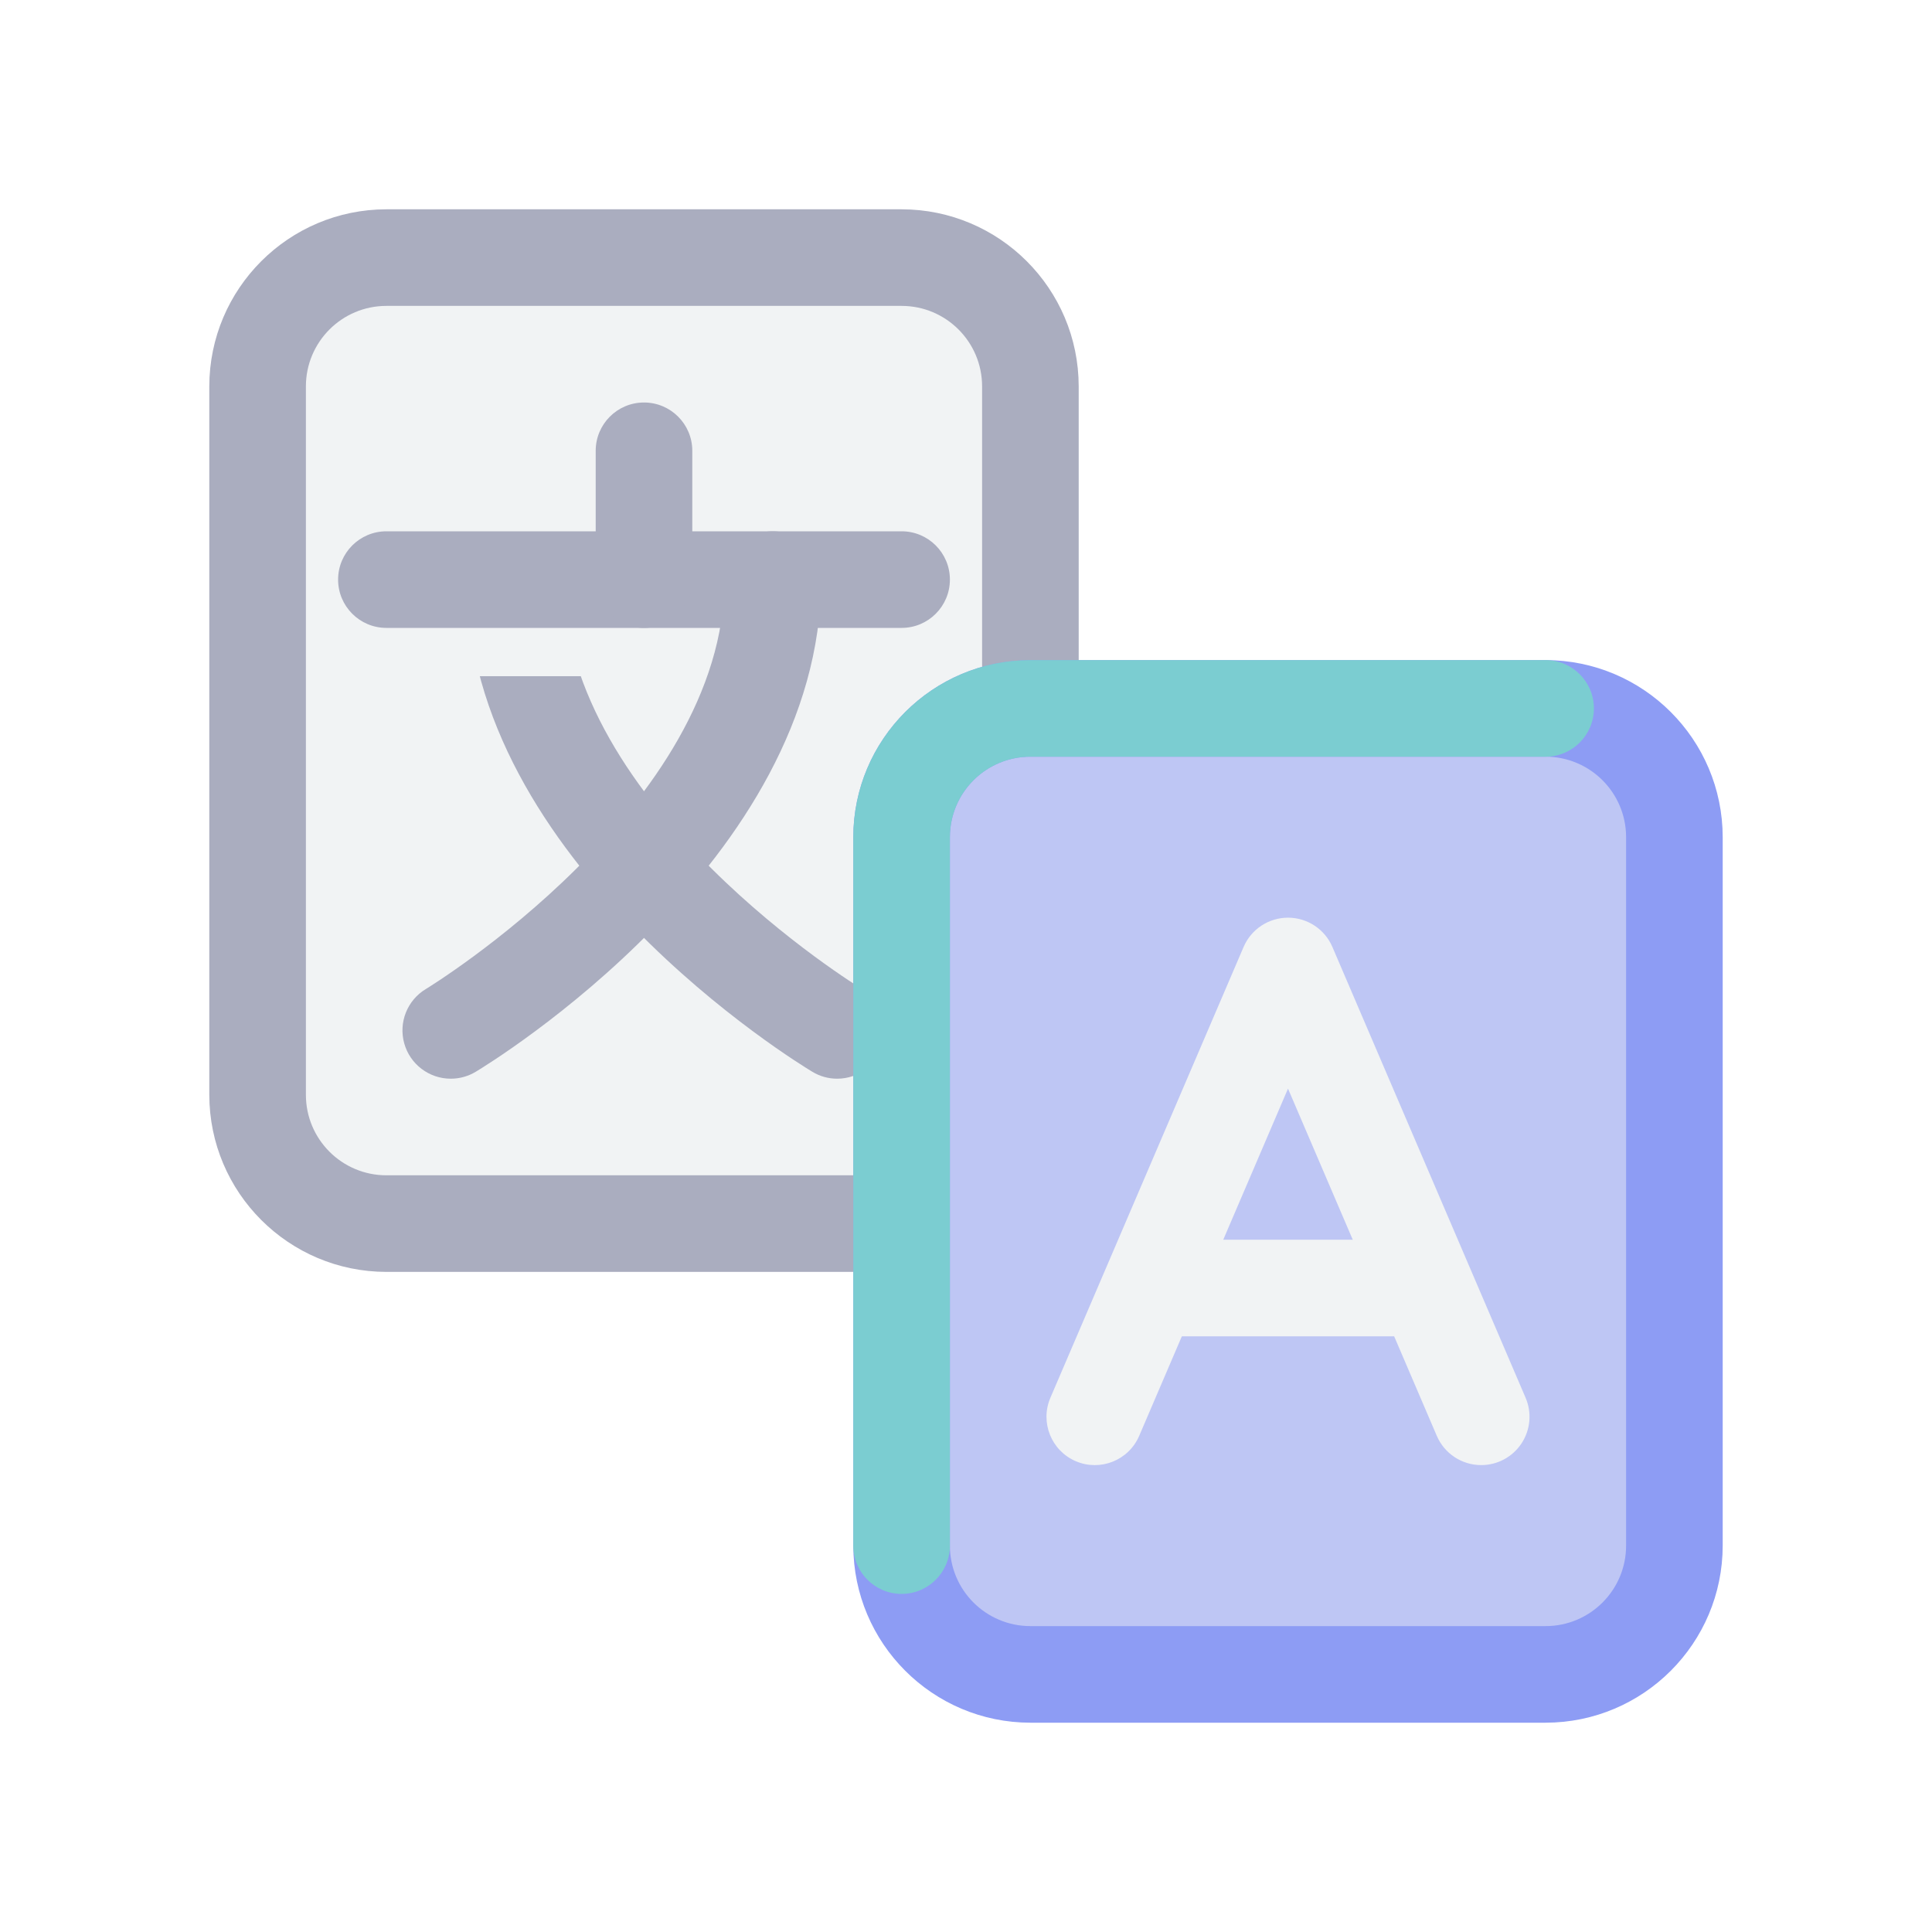
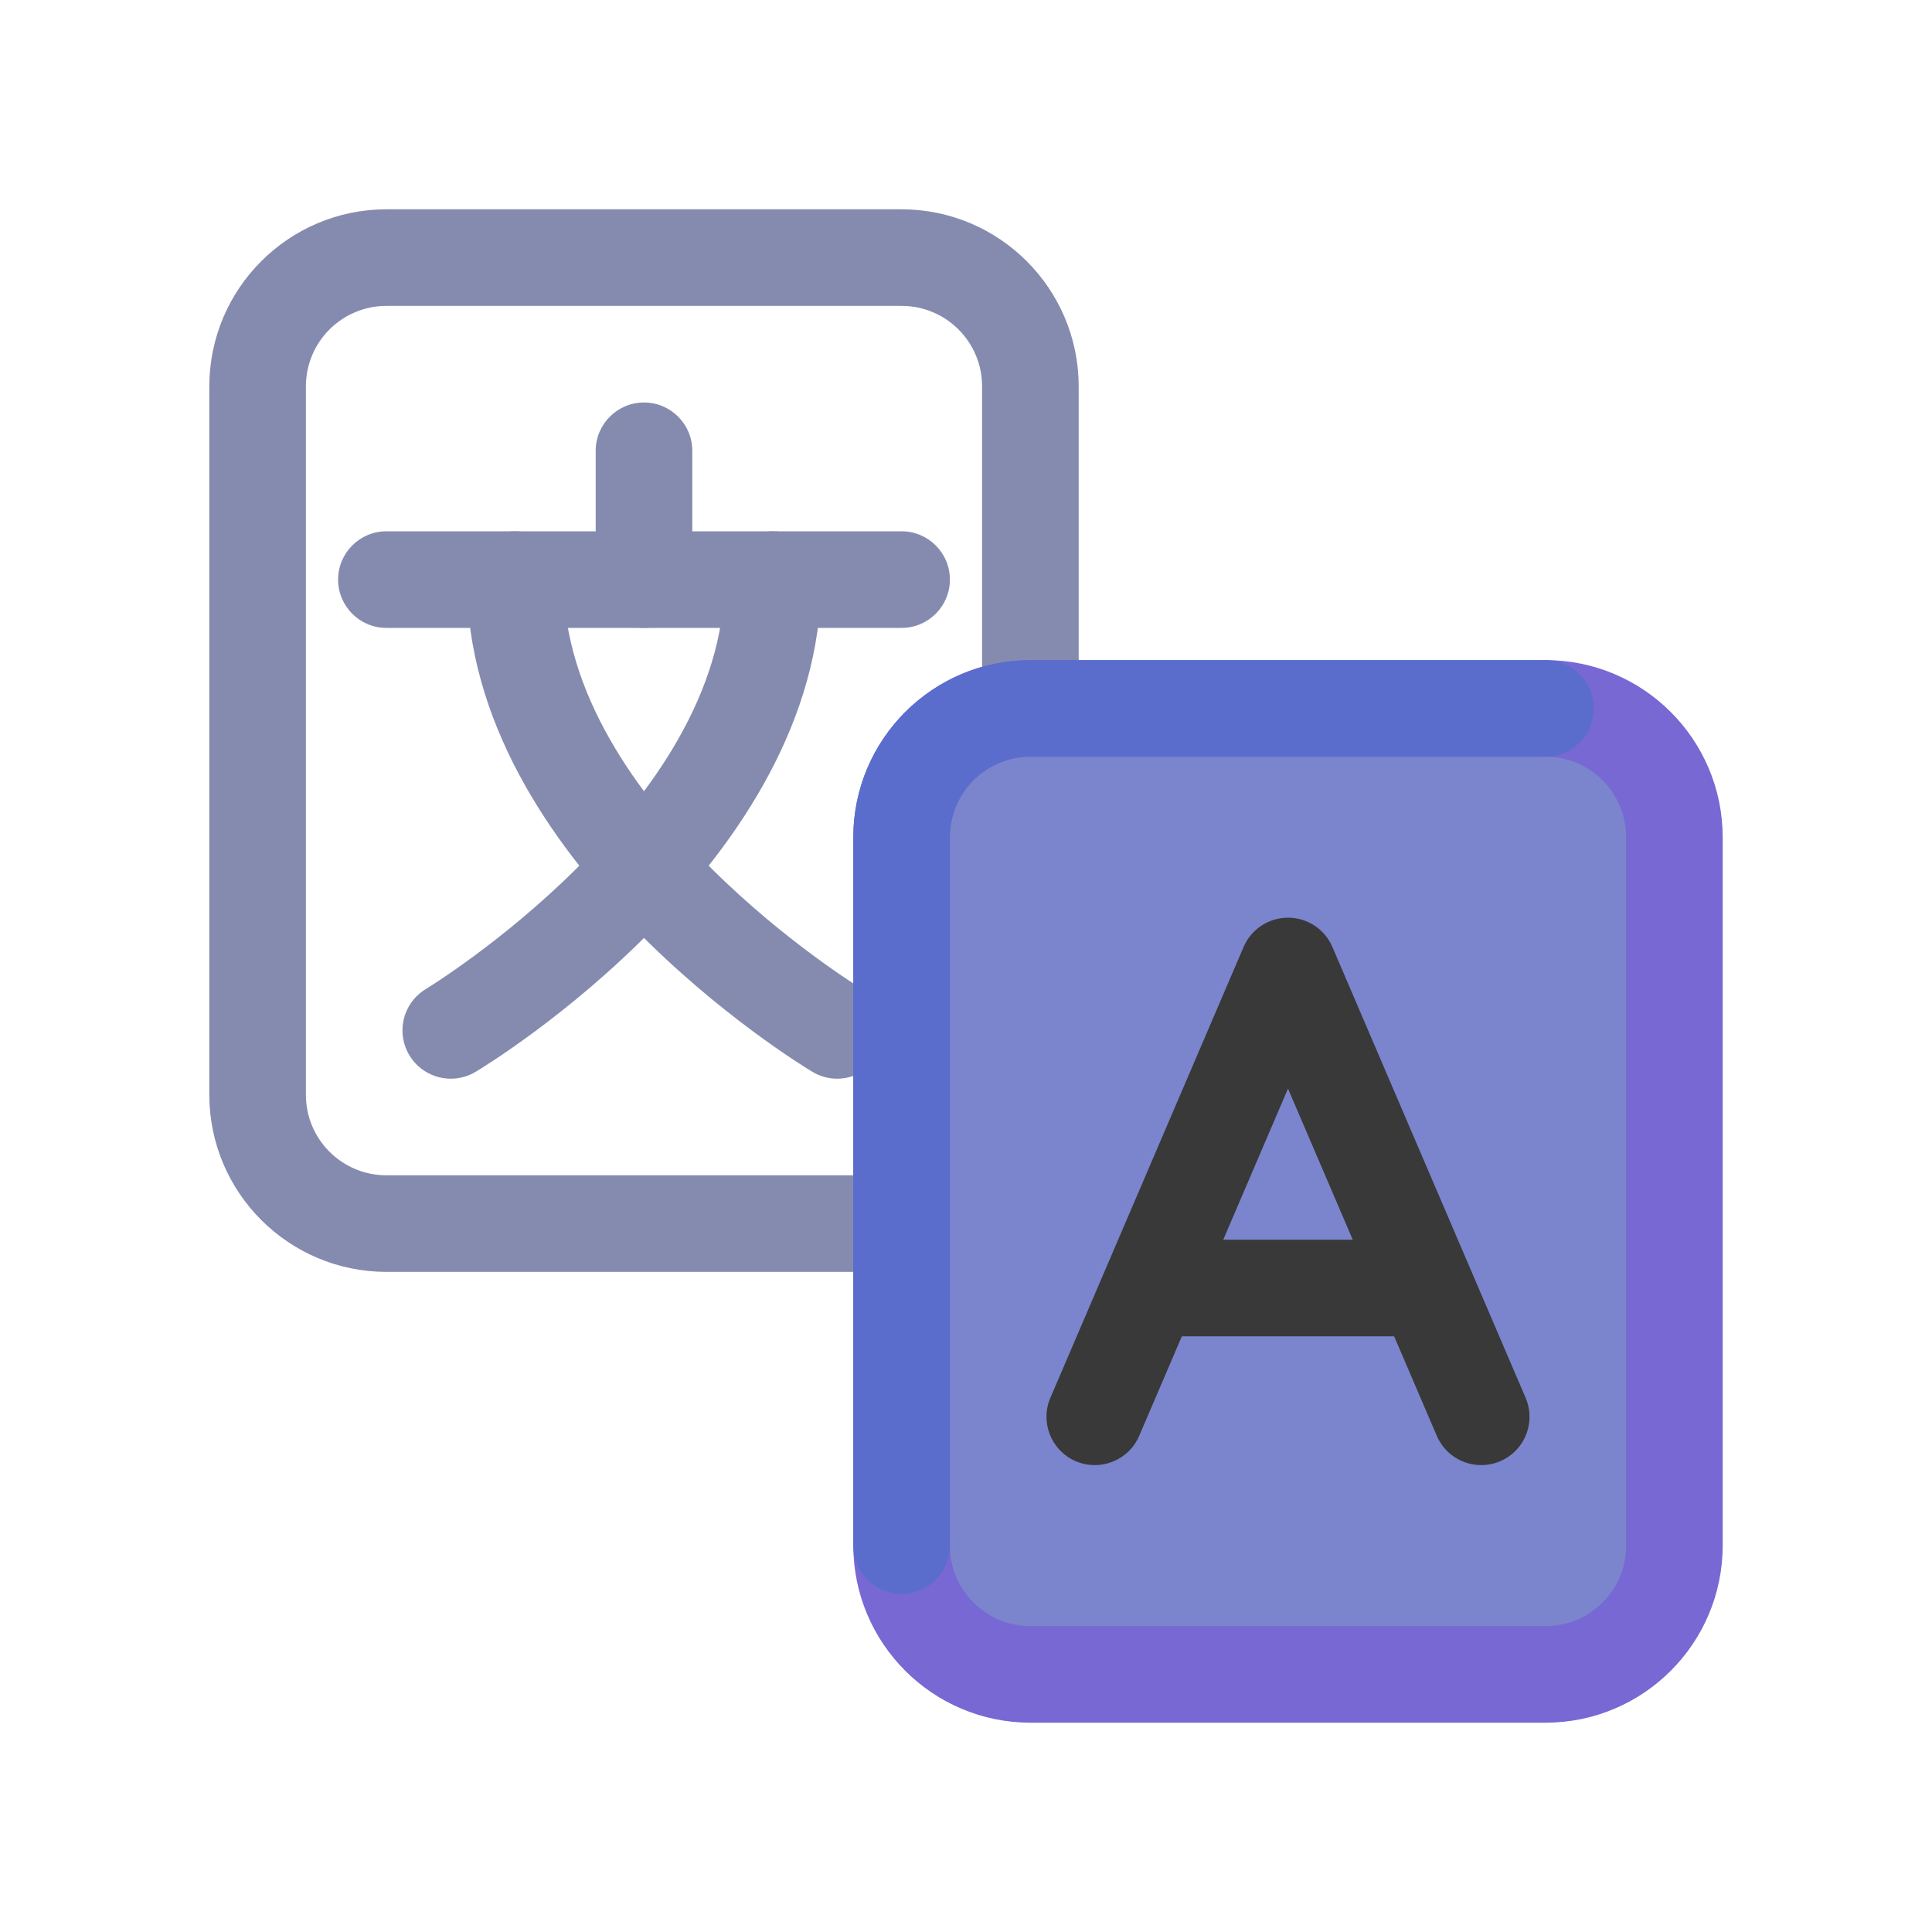
<svg viewBox="0 0 60 60">
  <rect fill="none" height="60" rx="10" width="60" />
-   <rect fill="#f1f3f4" height="30" rx="4" width="24" x="8" y="8" />
-   <path d="M28,39.5H12A5.506,5.506,0,0,1,6.5,34V12A5.506,5.506,0,0,1,12,6.5H28A5.506,5.506,0,0,1,33.5,12V34A5.506,5.506,0,0,1,28,39.5ZM12,9.5A2.5,2.5,0,0,0,9.5,12V34A2.5,2.5,0,0,0,12,36.5H28A2.5,2.5,0,0,0,30.5,34V12A2.5,2.5,0,0,0,28,9.5Z" fill="#aaadbf" />
-   <path d="M26,33.5a1.482,1.482,0,0,1-.77-.214C24.79,33.023,14.5,26.749,14.5,18a1.5,1.5,0,0,1,3,0c0,7.045,9.18,12.658,9.273,12.715A1.5,1.5,0,0,1,26,33.5Z" fill="#aaadbf" />
-   <path d="M26,21H14a3,3,0,0,1,0-6H26a3,3,0,0,1,0,6Z" fill="#f1f3f4" />
-   <path d="M28,19.5H12a1.5,1.5,0,0,1,0-3H28a1.5,1.5,0,0,1,0,3Z" fill="#aaadbf" />
-   <path d="M20,19.5A1.5,1.5,0,0,1,18.5,18V14a1.5,1.5,0,0,1,3,0v4A1.5,1.5,0,0,1,20,19.5Z" fill="#aaadbf" />
-   <path d="M14,33.5a1.5,1.5,0,0,1-.775-2.785C13.32,30.658,22.5,25.045,22.5,18a1.5,1.5,0,0,1,3,0c0,8.749-10.29,15.023-10.728,15.286A1.494,1.494,0,0,1,14,33.5Z" fill="#aaadbf" />
-   <rect fill="#bec6f4" height="30" rx="4" width="24" x="28" y="22" />
-   <path d="M48,53.5H32A5.506,5.506,0,0,1,26.5,48V26A5.506,5.506,0,0,1,32,20.5H48A5.506,5.506,0,0,1,53.5,26V48A5.506,5.506,0,0,1,48,53.5Zm-16-30A2.5,2.5,0,0,0,29.5,26V48A2.5,2.5,0,0,0,32,50.5H48A2.5,2.5,0,0,0,50.5,48V26A2.5,2.5,0,0,0,48,23.5Z" fill="#8d9cf4" />
-   <path d="M28,49.5A1.5,1.5,0,0,1,26.5,48V26A5.506,5.506,0,0,1,32,20.5H48a1.5,1.5,0,0,1,0,3H32A2.5,2.5,0,0,0,29.5,26V48A1.5,1.5,0,0,1,28,49.5Z" fill="#7bcdd1" />
-   <path d="M46,45.5a1.5,1.5,0,0,1-1.379-.909L40,33.808,35.379,44.591a1.5,1.5,0,0,1-2.758-1.182l6-14a1.5,1.5,0,0,1,2.758,0l6,14A1.5,1.5,0,0,1,46,45.5Z" fill="#f1f3f4" />
-   <path d="M44,41.5H36a1.5,1.5,0,0,1,0-3h8a1.5,1.5,0,0,1,0,3Z" fill="#f1f3f4" />
+   <rect fill="none" height="30" rx="4" width="24" x="8" y="8" />
+   <path d="M28,39.5H12A5.506,5.506,0,0,1,6.5,34V12A5.506,5.506,0,0,1,12,6.5H28A5.506,5.506,0,0,1,33.5,12V34A5.506,5.506,0,0,1,28,39.5ZM12,9.5A2.5,2.5,0,0,0,9.5,12V34A2.5,2.5,0,0,0,12,36.5H28A2.5,2.5,0,0,0,30.5,34V12A2.5,2.5,0,0,0,28,9.5Z" fill="#858baf" />
+   <path d="M26,33.5a1.482,1.482,0,0,1-.77-.214C24.79,33.023,14.5,26.749,14.5,18a1.5,1.5,0,0,1,3,0c0,7.045,9.18,12.658,9.273,12.715A1.5,1.5,0,0,1,26,33.5Z" fill="#858baf" />
+   <path d="M26,21H14a3,3,0,0,1,0-6H26a3,3,0,0,1,0,6Z" fill="none" />
+   <path d="M28,19.5H12a1.5,1.5,0,0,1,0-3H28a1.5,1.5,0,0,1,0,3Z" fill="#858baf" />
+   <path d="M20,19.5A1.5,1.5,0,0,1,18.5,18V14a1.5,1.5,0,0,1,3,0v4A1.5,1.5,0,0,1,20,19.5Z" fill="#858baf" />
+   <path d="M14,33.5a1.5,1.5,0,0,1-.775-2.785C13.32,30.658,22.5,25.045,22.5,18a1.5,1.5,0,0,1,3,0c0,8.749-10.29,15.023-10.728,15.286A1.494,1.494,0,0,1,14,33.5Z" fill="#858baf" />
+   <rect fill="#7a85cd" height="30" rx="4" width="24" x="28" y="22" />
+   <path d="M48,53.5H32A5.506,5.506,0,0,1,26.5,48V26A5.506,5.506,0,0,1,32,20.5H48A5.506,5.506,0,0,1,53.5,26V48A5.506,5.506,0,0,1,48,53.5Zm-16-30A2.5,2.5,0,0,0,29.5,26V48A2.5,2.5,0,0,0,32,50.5H48A2.5,2.5,0,0,0,50.5,48V26A2.5,2.5,0,0,0,48,23.5Z" fill="#7868d3" />
+   <path d="M28,49.5A1.5,1.5,0,0,1,26.5,48V26A5.506,5.506,0,0,1,32,20.5H48a1.5,1.5,0,0,1,0,3H32A2.5,2.5,0,0,0,29.5,26V48A1.5,1.5,0,0,1,28,49.5Z" fill="#5a6dcd" />
+   <path d="M46,45.5a1.5,1.5,0,0,1-1.379-.909L40,33.808,35.379,44.591a1.5,1.5,0,0,1-2.758-1.182l6-14a1.5,1.5,0,0,1,2.758,0l6,14A1.5,1.5,0,0,1,46,45.5Z" fill="#393939" />
+   <path d="M44,41.5H36a1.5,1.5,0,0,1,0-3h8a1.5,1.5,0,0,1,0,3Z" fill="#393939" />
</svg>
